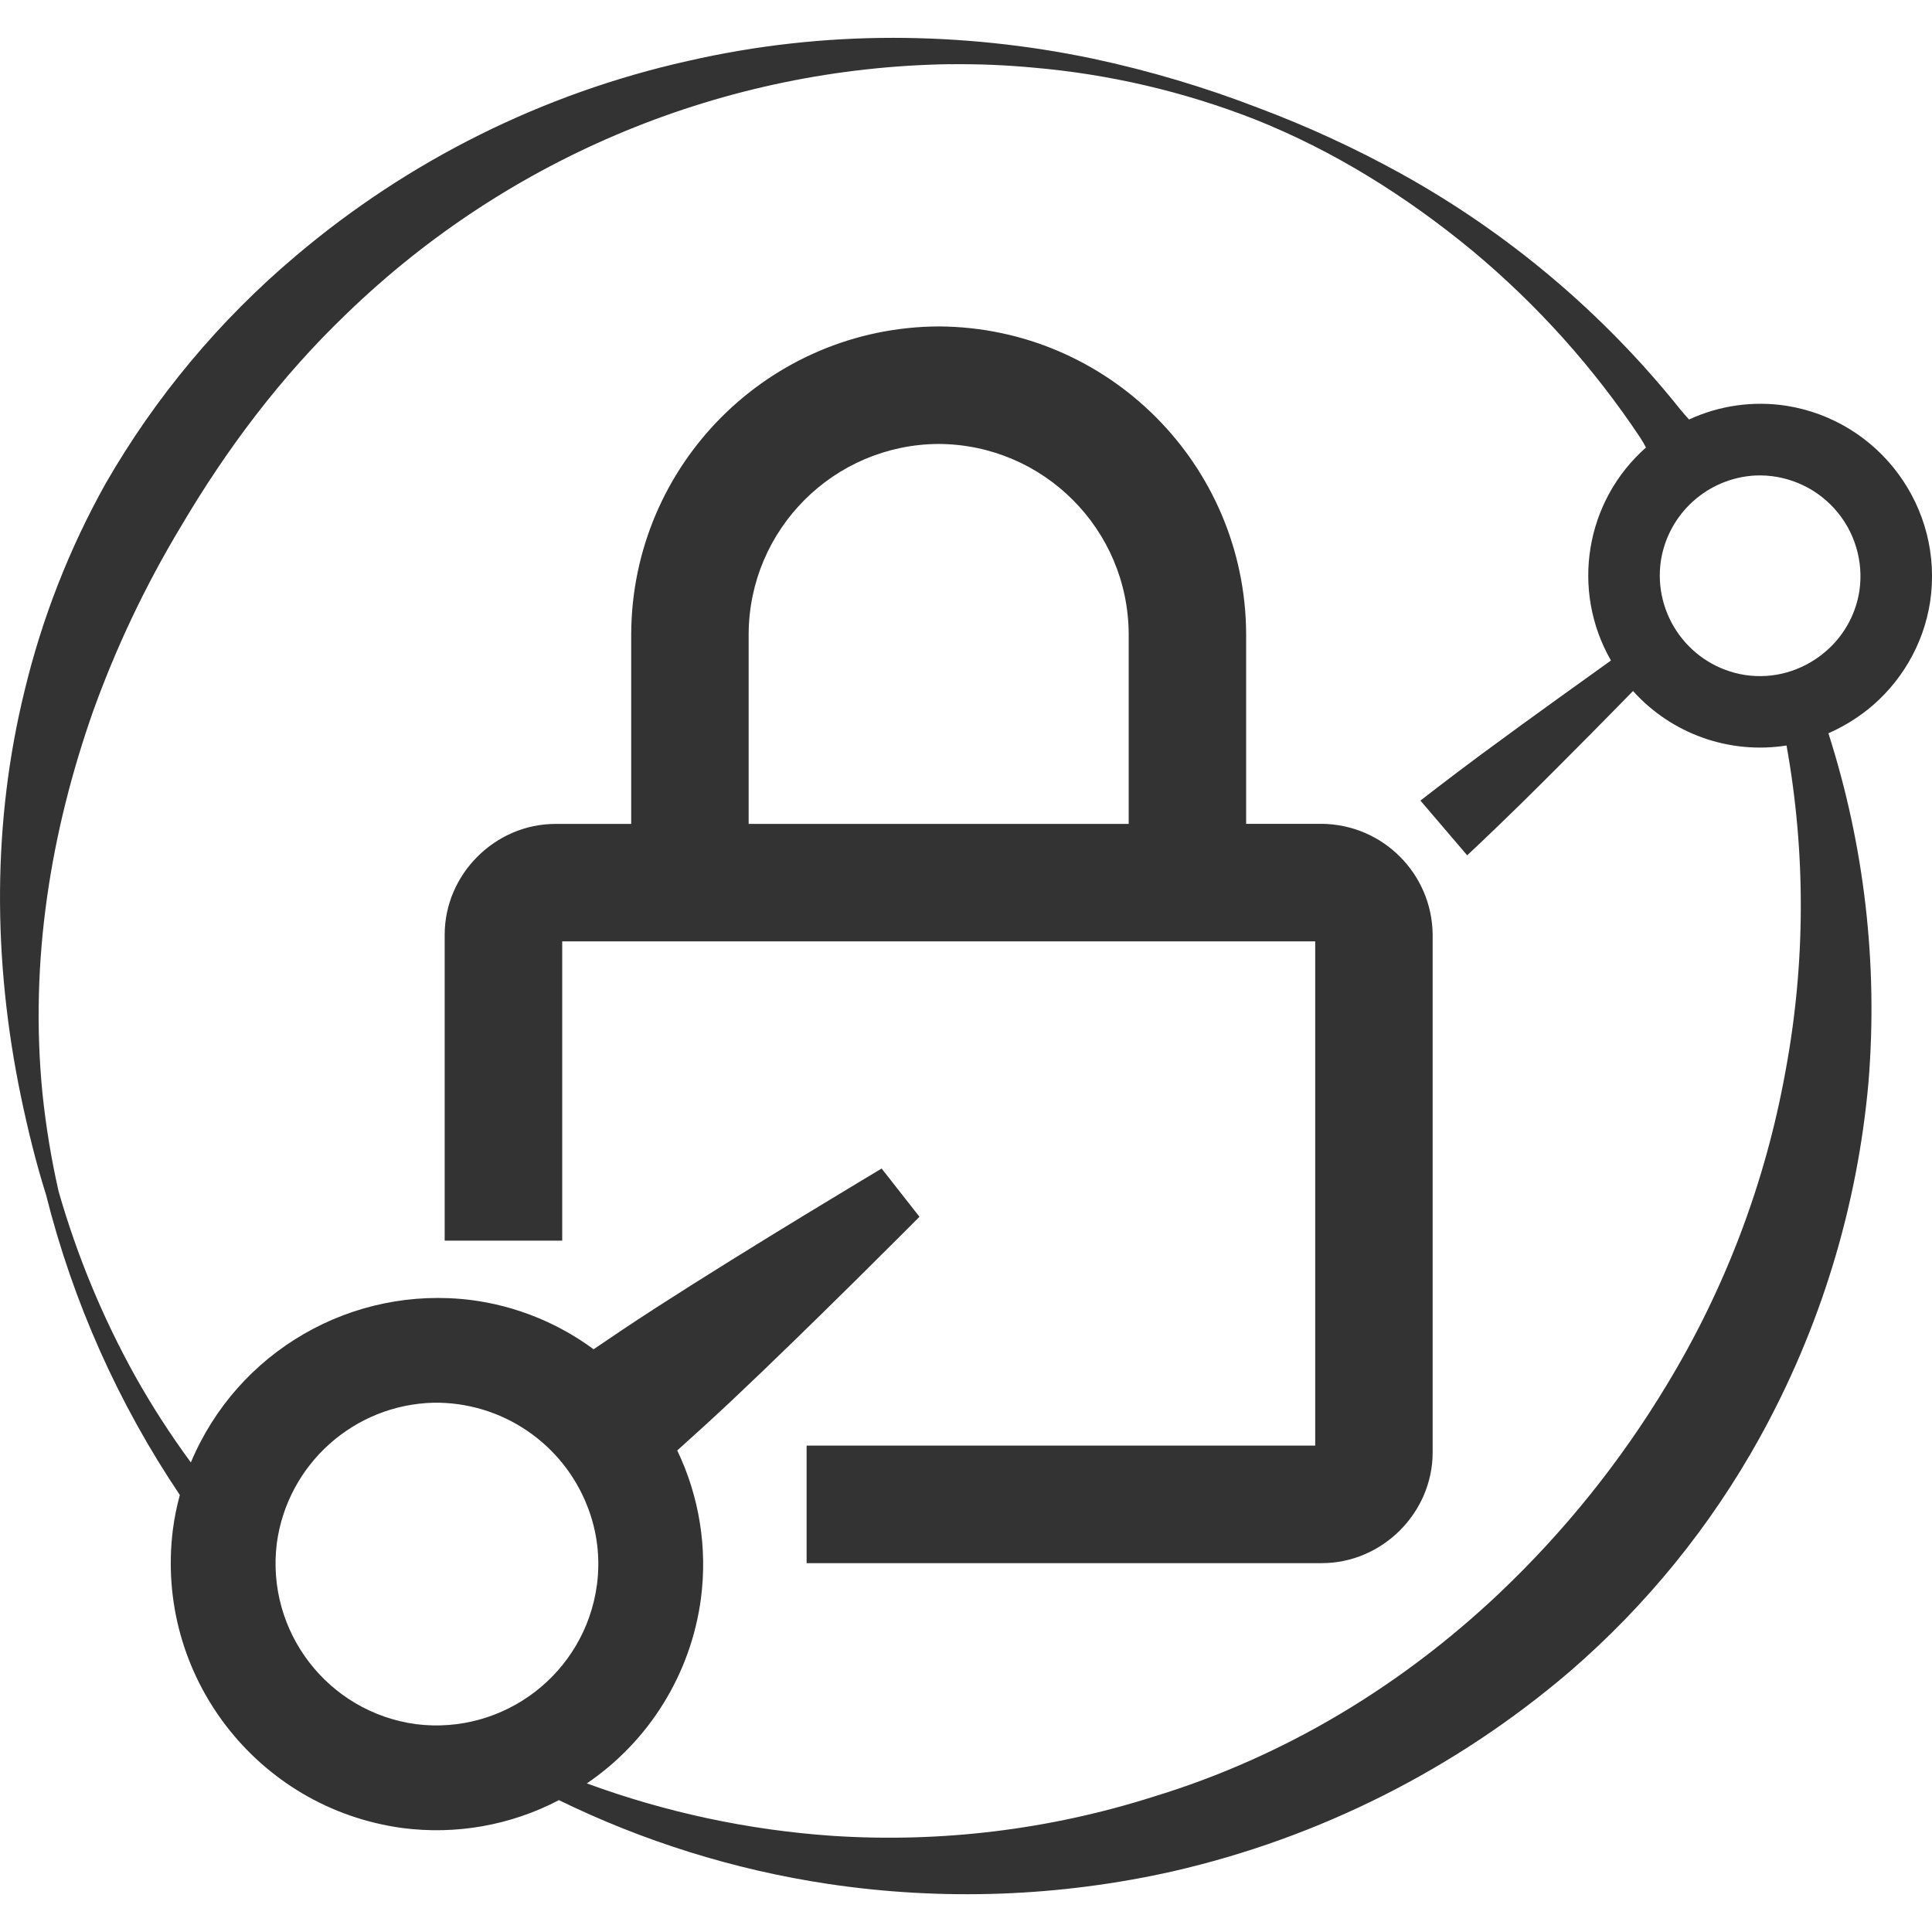
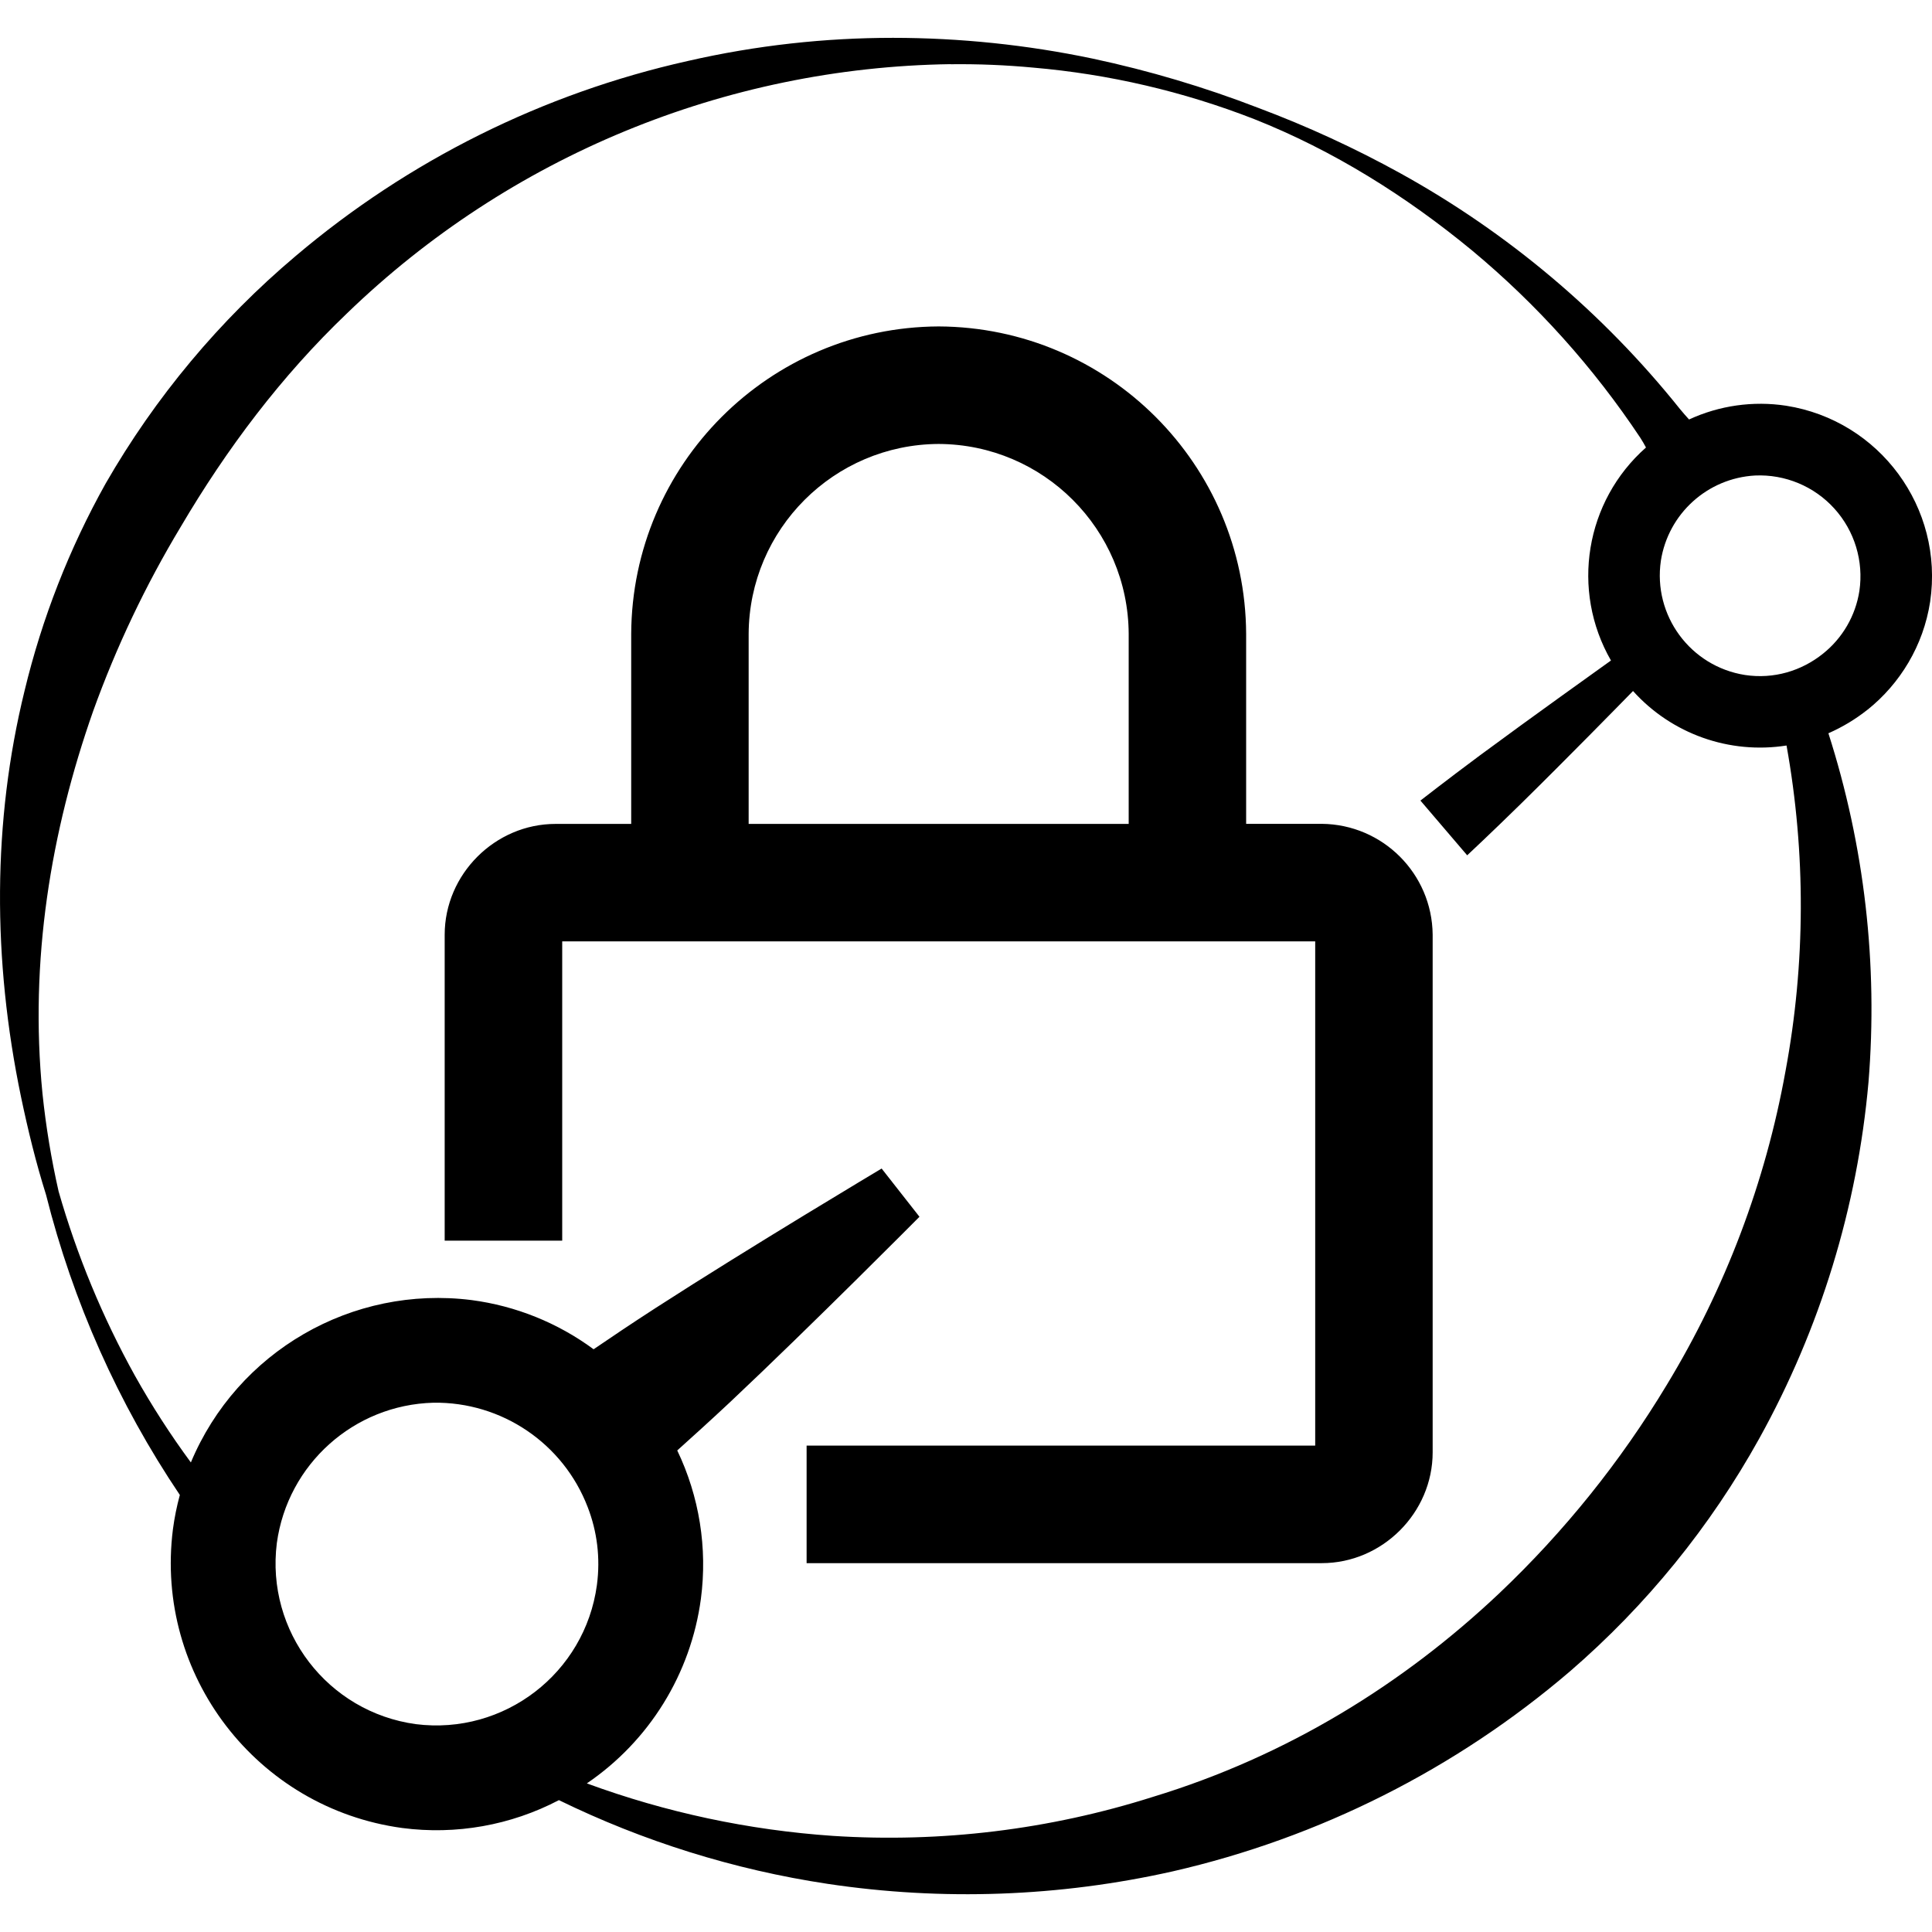
- <svg xmlns="http://www.w3.org/2000/svg" t="1710129185517" class="icon" viewBox="0 0 1024 1024" version="1.1" p-id="4422" width="512" height="512">
-   <path d="M473.344 20.053c-35.925 0-72.363 3.925-108.885 12.288a485.12 485.12 0 0 0-207.787 103.381 453.632 453.632 0 0 0-100.693 120.576A432.299 432.299 0 0 0 13.013 366.165c-16.981 69.12-17.067 142.336-1.835 215.381 3.627 17.28 7.808 34.517 13.227 51.712a505.6 505.6 0 0 0 70.912 159.104 139.648 139.648 0 0 0-3.669 18.219 141.781 141.781 0 0 0 121.515 158.293 139.904 139.904 0 0 0 83.072-14.763c44.587 21.76 92.587 36.864 142.464 44.373a497.493 497.493 0 0 0 182.827-6.613 493.483 493.483 0 0 0 210.603-106.027 454.101 454.101 0 0 0 100.352-123.477 476.331 476.331 0 0 0 57.856-188.757 478.464 478.464 0 0 0-21.248-184.96c7.467-3.285 14.421-7.467 20.736-12.501a18.944 18.944 0 0 0 0.043 0c17.152-13.739 29.568-33.877 33.152-57.259a91.563 91.563 0 0 0-76.373-103.851 90.24 90.24 0 0 0-51.413 7.296c-1.621-1.835-3.328-3.669-4.821-5.547a498.901 498.901 0 0 0-148.309-125.013 569.515 569.515 0 0 0-75.093-34.56 578.133 578.133 0 0 0-87.893-26.155 517.163 517.163 0 0 0-105.813-11.008z m30.464 13.995a416.427 416.427 0 0 1 43.861 1.792 422.059 422.059 0 0 1 117.035 27.264c41.984 16.64 80.64 40.875 115.499 69.632a461.227 461.227 0 0 1 89.216 99.328c1.109 1.664 2.048 3.413 2.987 5.12a90.453 90.453 0 0 0-18.56 112.896c-6.741 4.864-41.387 29.525-69.717 50.475-17.664 13.141-31.275 23.765-31.275 23.765l24.789 29.013s12.629-11.776 28.373-27.221c24.405-23.979 52.437-52.608 59.52-59.861a90.539 90.539 0 0 0 81.365 28.885 479.104 479.104 0 0 1-0.555 172.629 486.827 486.827 0 0 1-62.933 166.272 526.635 526.635 0 0 1-88.704 110.379c-50.773 48-112.341 86.272-183.723 107.989a461.909 461.909 0 0 1-169.515 20.651 471.04 471.04 0 0 1-130.432-27.819 140.971 140.971 0 0 0 60.459-97.877 139.733 139.733 0 0 0-12.544-78.592c7.68-6.912 17.195-15.488 27.989-25.6 43.307-40.747 100.395-98.261 100.395-98.261l-20.053-25.557s-69.547 41.472-119.509 73.728c-13.099 8.448-24.448 16.128-33.152 22.059a139.648 139.648 0 0 0-64.683-26.069 141.995 141.995 0 0 0-148.779 86.059 440.448 440.448 0 0 1-29.653-45.995A465.92 465.92 0 0 1 31.061 631.467a441.6 441.6 0 0 1-8.533-51.712c-6.997-70.528 4.395-139.008 26.837-202.837a552.533 552.533 0 0 1 46.379-97.621c24.32-41.301 53.248-79.872 88.277-113.323A469.888 469.888 0 0 1 503.808 34.005z m-6.272 138.965a163.755 163.755 0 0 0-162.987 162.987v100.693h-40.107c-32.043 0-58.752 26.667-58.752 58.752v162.133h62.293v-158.635h399.104v267.264H427.52v62.293h273.067c32.043 0 58.752-26.667 58.752-58.752v-274.347a59.307 59.307 0 0 0-58.752-58.752h-40.107v-100.693a163.755 163.755 0 0 0-162.987-162.944z m0 62.293a101.163 101.163 0 0 1 100.693 100.693v100.693H396.8v-100.693a101.205 101.205 0 0 1 100.693-100.693z m432.683 16.725a53.461 53.461 0 0 1 55.296 61.184 52.907 52.907 0 0 1-19.328 33.28c-11.349 9.088-26.027 13.568-41.301 11.264a53.461 53.461 0 0 1-44.587-60.587 53.547 53.547 0 0 1 49.92-45.141zM229.717 743.467a86.187 86.187 0 0 1 81.792 55.381c4.949 12.8 6.784 26.795 4.864 41.259a85.973 85.973 0 0 1-95.957 73.728 86.016 86.016 0 0 1-73.685-96 86.059 86.059 0 0 1 82.987-74.368z" fill="#333333" p-id="4423" />
+ <svg xmlns="http://www.w3.org/2000/svg" t="1710129185517" class="icon" viewBox="0 0 1024 1024" version="1.1" width="512" height="512">
+   <path d="M473.344 20.053c-35.925 0-72.363 3.925-108.885 12.288a485.12 485.12 0 0 0-207.787 103.381 453.632 453.632 0 0 0-100.693 120.576A432.299 432.299 0 0 0 13.013 366.165c-16.981 69.12-17.067 142.336-1.835 215.381 3.627 17.28 7.808 34.517 13.227 51.712a505.6 505.6 0 0 0 70.912 159.104 139.648 139.648 0 0 0-3.669 18.219 141.781 141.781 0 0 0 121.515 158.293 139.904 139.904 0 0 0 83.072-14.763c44.587 21.76 92.587 36.864 142.464 44.373a497.493 497.493 0 0 0 182.827-6.613 493.483 493.483 0 0 0 210.603-106.027 454.101 454.101 0 0 0 100.352-123.477 476.331 476.331 0 0 0 57.856-188.757 478.464 478.464 0 0 0-21.248-184.96c7.467-3.285 14.421-7.467 20.736-12.501a18.944 18.944 0 0 0 0.043 0c17.152-13.739 29.568-33.877 33.152-57.259a91.563 91.563 0 0 0-76.373-103.851 90.24 90.24 0 0 0-51.413 7.296c-1.621-1.835-3.328-3.669-4.821-5.547a498.901 498.901 0 0 0-148.309-125.013 569.515 569.515 0 0 0-75.093-34.56 578.133 578.133 0 0 0-87.893-26.155 517.163 517.163 0 0 0-105.813-11.008z m30.464 13.995a416.427 416.427 0 0 1 43.861 1.792 422.059 422.059 0 0 1 117.035 27.264c41.984 16.64 80.64 40.875 115.499 69.632a461.227 461.227 0 0 1 89.216 99.328c1.109 1.664 2.048 3.413 2.987 5.12a90.453 90.453 0 0 0-18.56 112.896c-6.741 4.864-41.387 29.525-69.717 50.475-17.664 13.141-31.275 23.765-31.275 23.765l24.789 29.013s12.629-11.776 28.373-27.221c24.405-23.979 52.437-52.608 59.52-59.861a90.539 90.539 0 0 0 81.365 28.885 479.104 479.104 0 0 1-0.555 172.629 486.827 486.827 0 0 1-62.933 166.272 526.635 526.635 0 0 1-88.704 110.379c-50.773 48-112.341 86.272-183.723 107.989a461.909 461.909 0 0 1-169.515 20.651 471.04 471.04 0 0 1-130.432-27.819 140.971 140.971 0 0 0 60.459-97.877 139.733 139.733 0 0 0-12.544-78.592c7.68-6.912 17.195-15.488 27.989-25.6 43.307-40.747 100.395-98.261 100.395-98.261l-20.053-25.557s-69.547 41.472-119.509 73.728c-13.099 8.448-24.448 16.128-33.152 22.059a139.648 139.648 0 0 0-64.683-26.069 141.995 141.995 0 0 0-148.779 86.059 440.448 440.448 0 0 1-29.653-45.995A465.92 465.92 0 0 1 31.061 631.467a441.6 441.6 0 0 1-8.533-51.712c-6.997-70.528 4.395-139.008 26.837-202.837a552.533 552.533 0 0 1 46.379-97.621c24.32-41.301 53.248-79.872 88.277-113.323A469.888 469.888 0 0 1 503.808 34.005z m-6.272 138.965a163.755 163.755 0 0 0-162.987 162.987v100.693h-40.107c-32.043 0-58.752 26.667-58.752 58.752v162.133h62.293v-158.635h399.104v267.264H427.52v62.293h273.067c32.043 0 58.752-26.667 58.752-58.752v-274.347a59.307 59.307 0 0 0-58.752-58.752h-40.107v-100.693a163.755 163.755 0 0 0-162.987-162.944z m0 62.293a101.163 101.163 0 0 1 100.693 100.693v100.693H396.8v-100.693a101.205 101.205 0 0 1 100.693-100.693z m432.683 16.725a53.461 53.461 0 0 1 55.296 61.184 52.907 52.907 0 0 1-19.328 33.28c-11.349 9.088-26.027 13.568-41.301 11.264a53.461 53.461 0 0 1-44.587-60.587 53.547 53.547 0 0 1 49.92-45.141zM229.717 743.467a86.187 86.187 0 0 1 81.792 55.381c4.949 12.8 6.784 26.795 4.864 41.259a85.973 85.973 0 0 1-95.957 73.728 86.016 86.016 0 0 1-73.685-96 86.059 86.059 0 0 1 82.987-74.368z" />
</svg>
